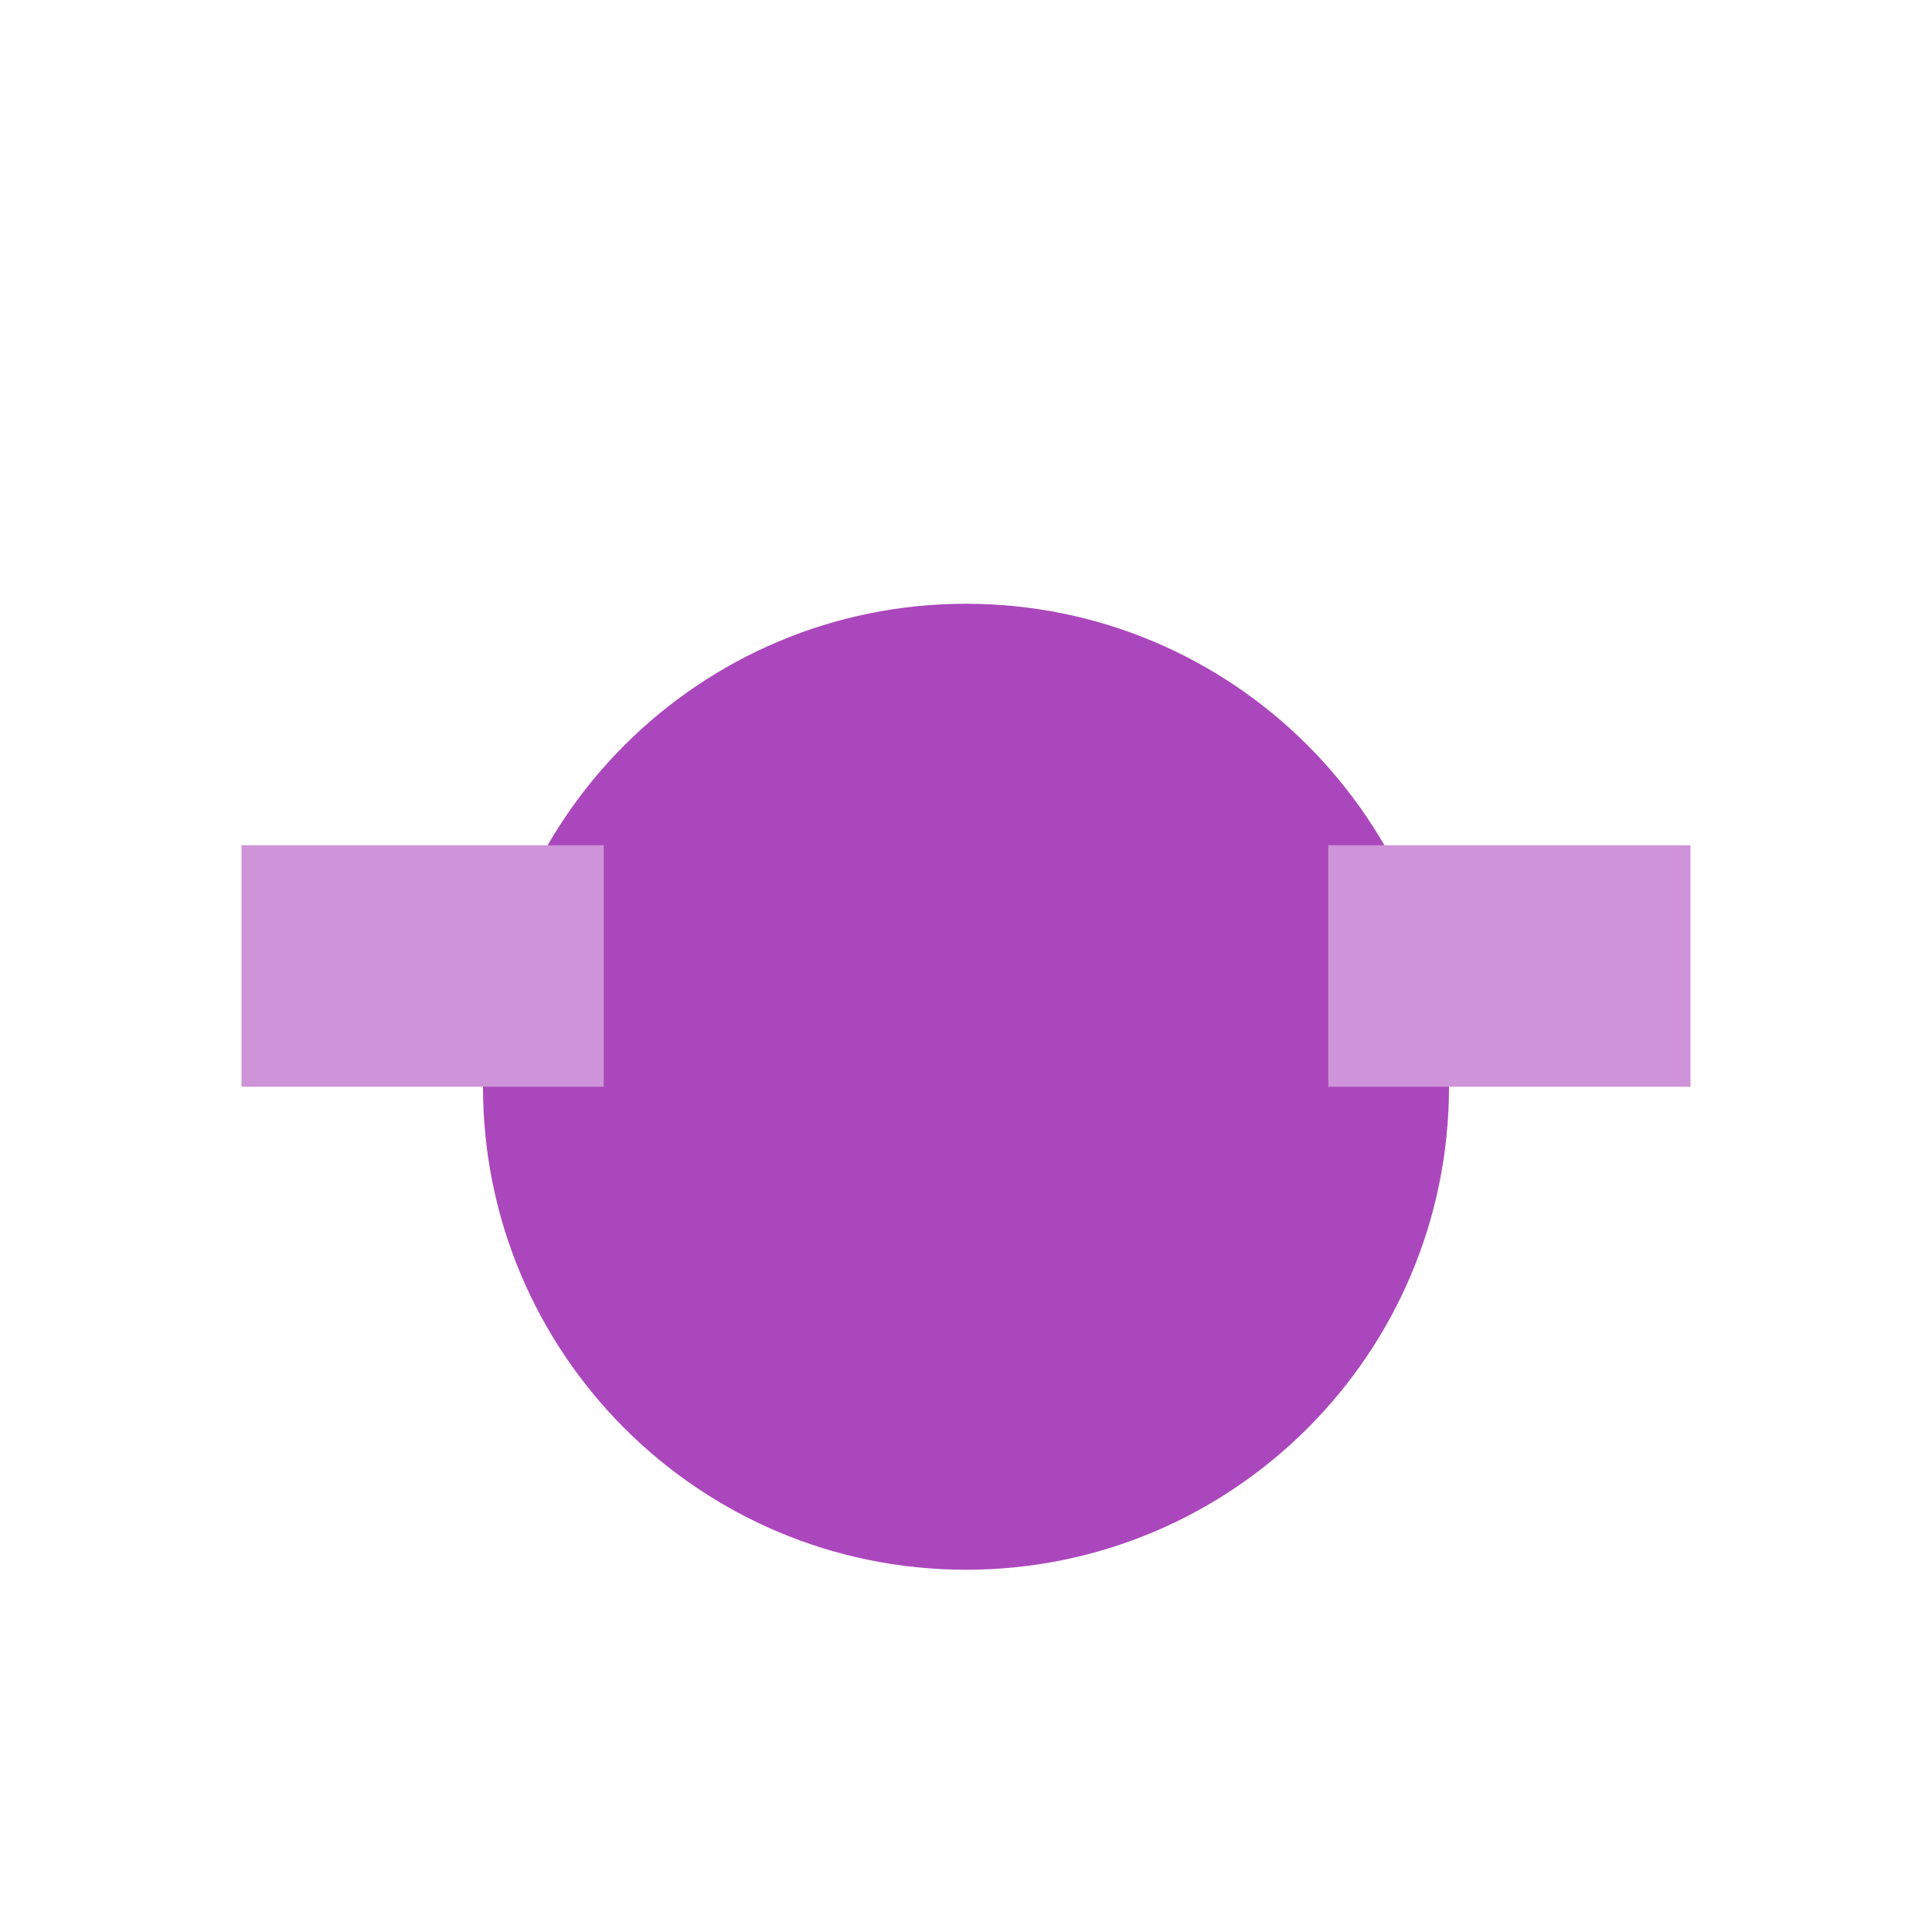
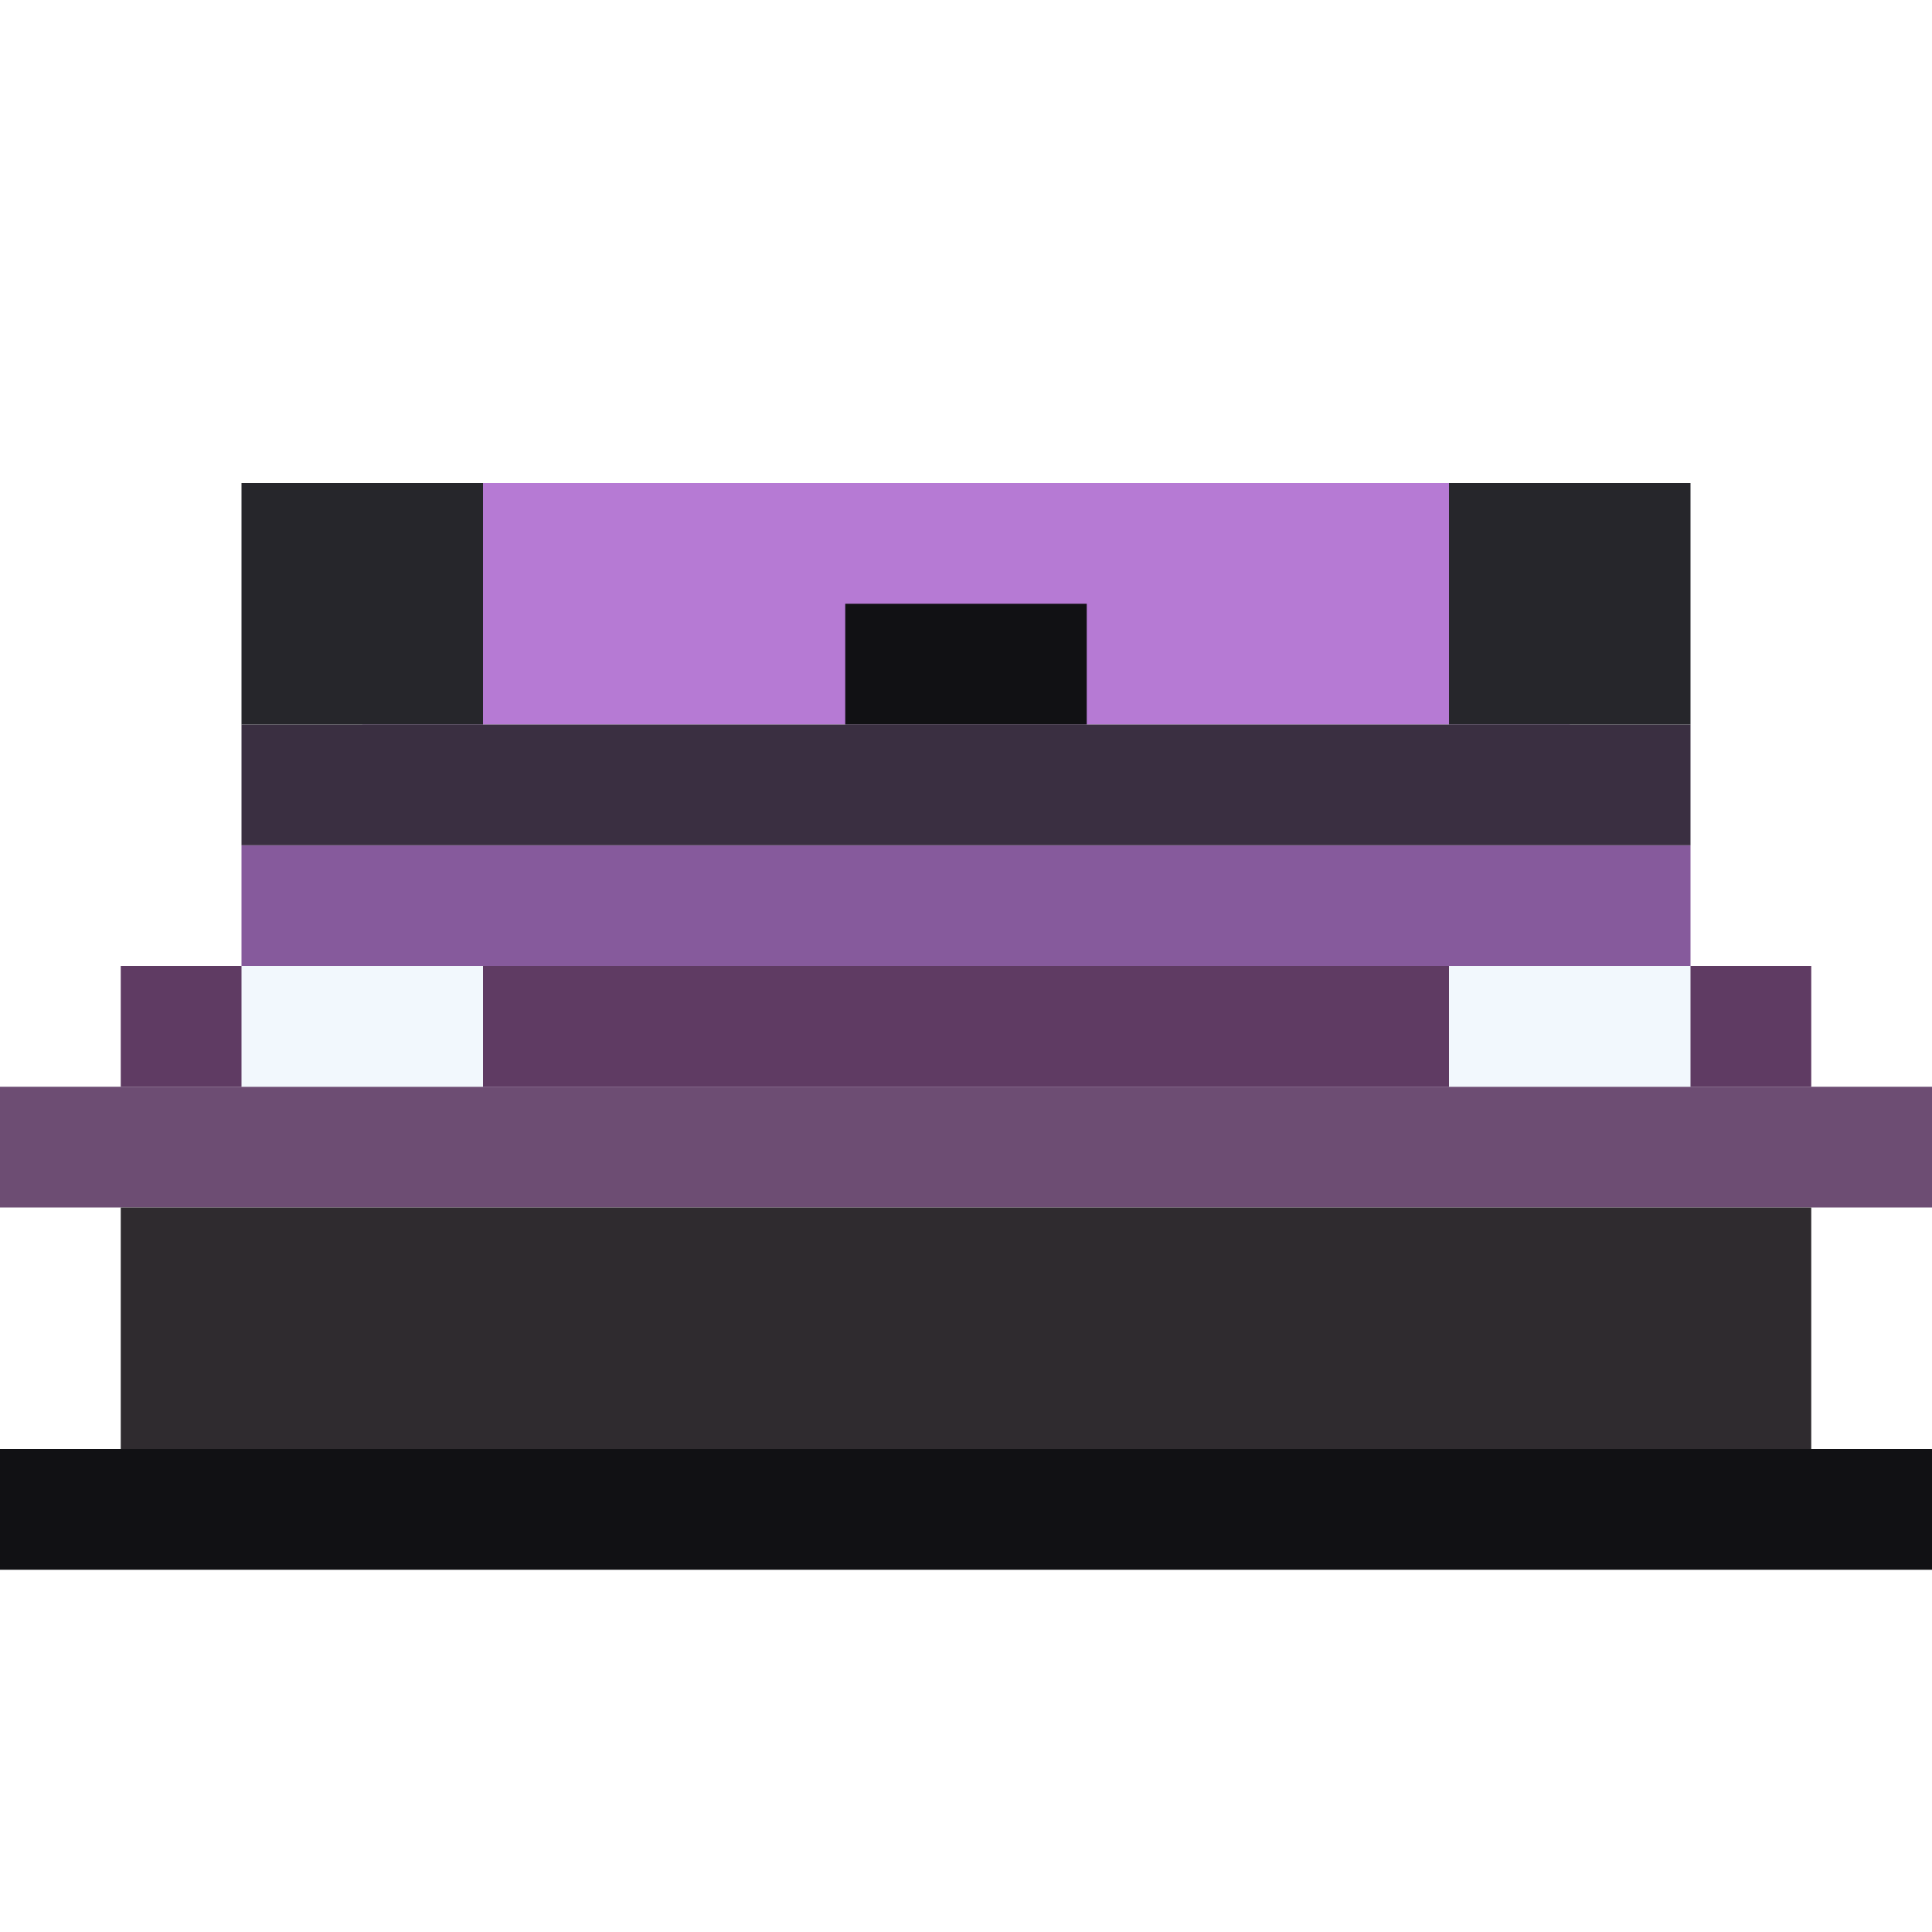
<svg xmlns="http://www.w3.org/2000/svg" width="16" height="16" viewBox="0 0 16 16">
-   <ellipse cx="8" cy="9" rx="4" ry="4" fill="#ab47bc" />
-   <path d="M2 8h3M11 8h3" stroke="#ce93d8" stroke-width="2" />
+   <rect width="16" height="16" fill="none" />
+   <rect x="2" y="7" width="12" height="2" fill="#865a9c" />
+   <rect x="1" y="8" width="14" height="1" fill="#5f3b63" />
+   <rect x="3" y="4" width="10" height="2" fill="#b67ad4" />
+   <rect x="0" y="9" width="16" height="1" fill="#6d4d73" />
+   <rect x="1" y="10" width="14" height="2" fill="#2f2b2f" />
+   <rect x="2" y="6" width="12" height="1" fill="#3a2f41" />
+   <rect x="0" y="12" width="16" height="1" fill="#111114" />
+   <rect x="2" y="8" width="2" height="1" fill="#f2f8fd" />
+   <rect x="12" y="8" width="2" height="1" fill="#f2f8fd" />
+   <rect x="2" y="4" width="2" height="2" fill="#26262b" />
+   <rect x="12" y="4" width="2" height="2" fill="#26262b" />
+   <rect x="7" y="5" width="2" height="1" fill="#111114" />
</svg>
